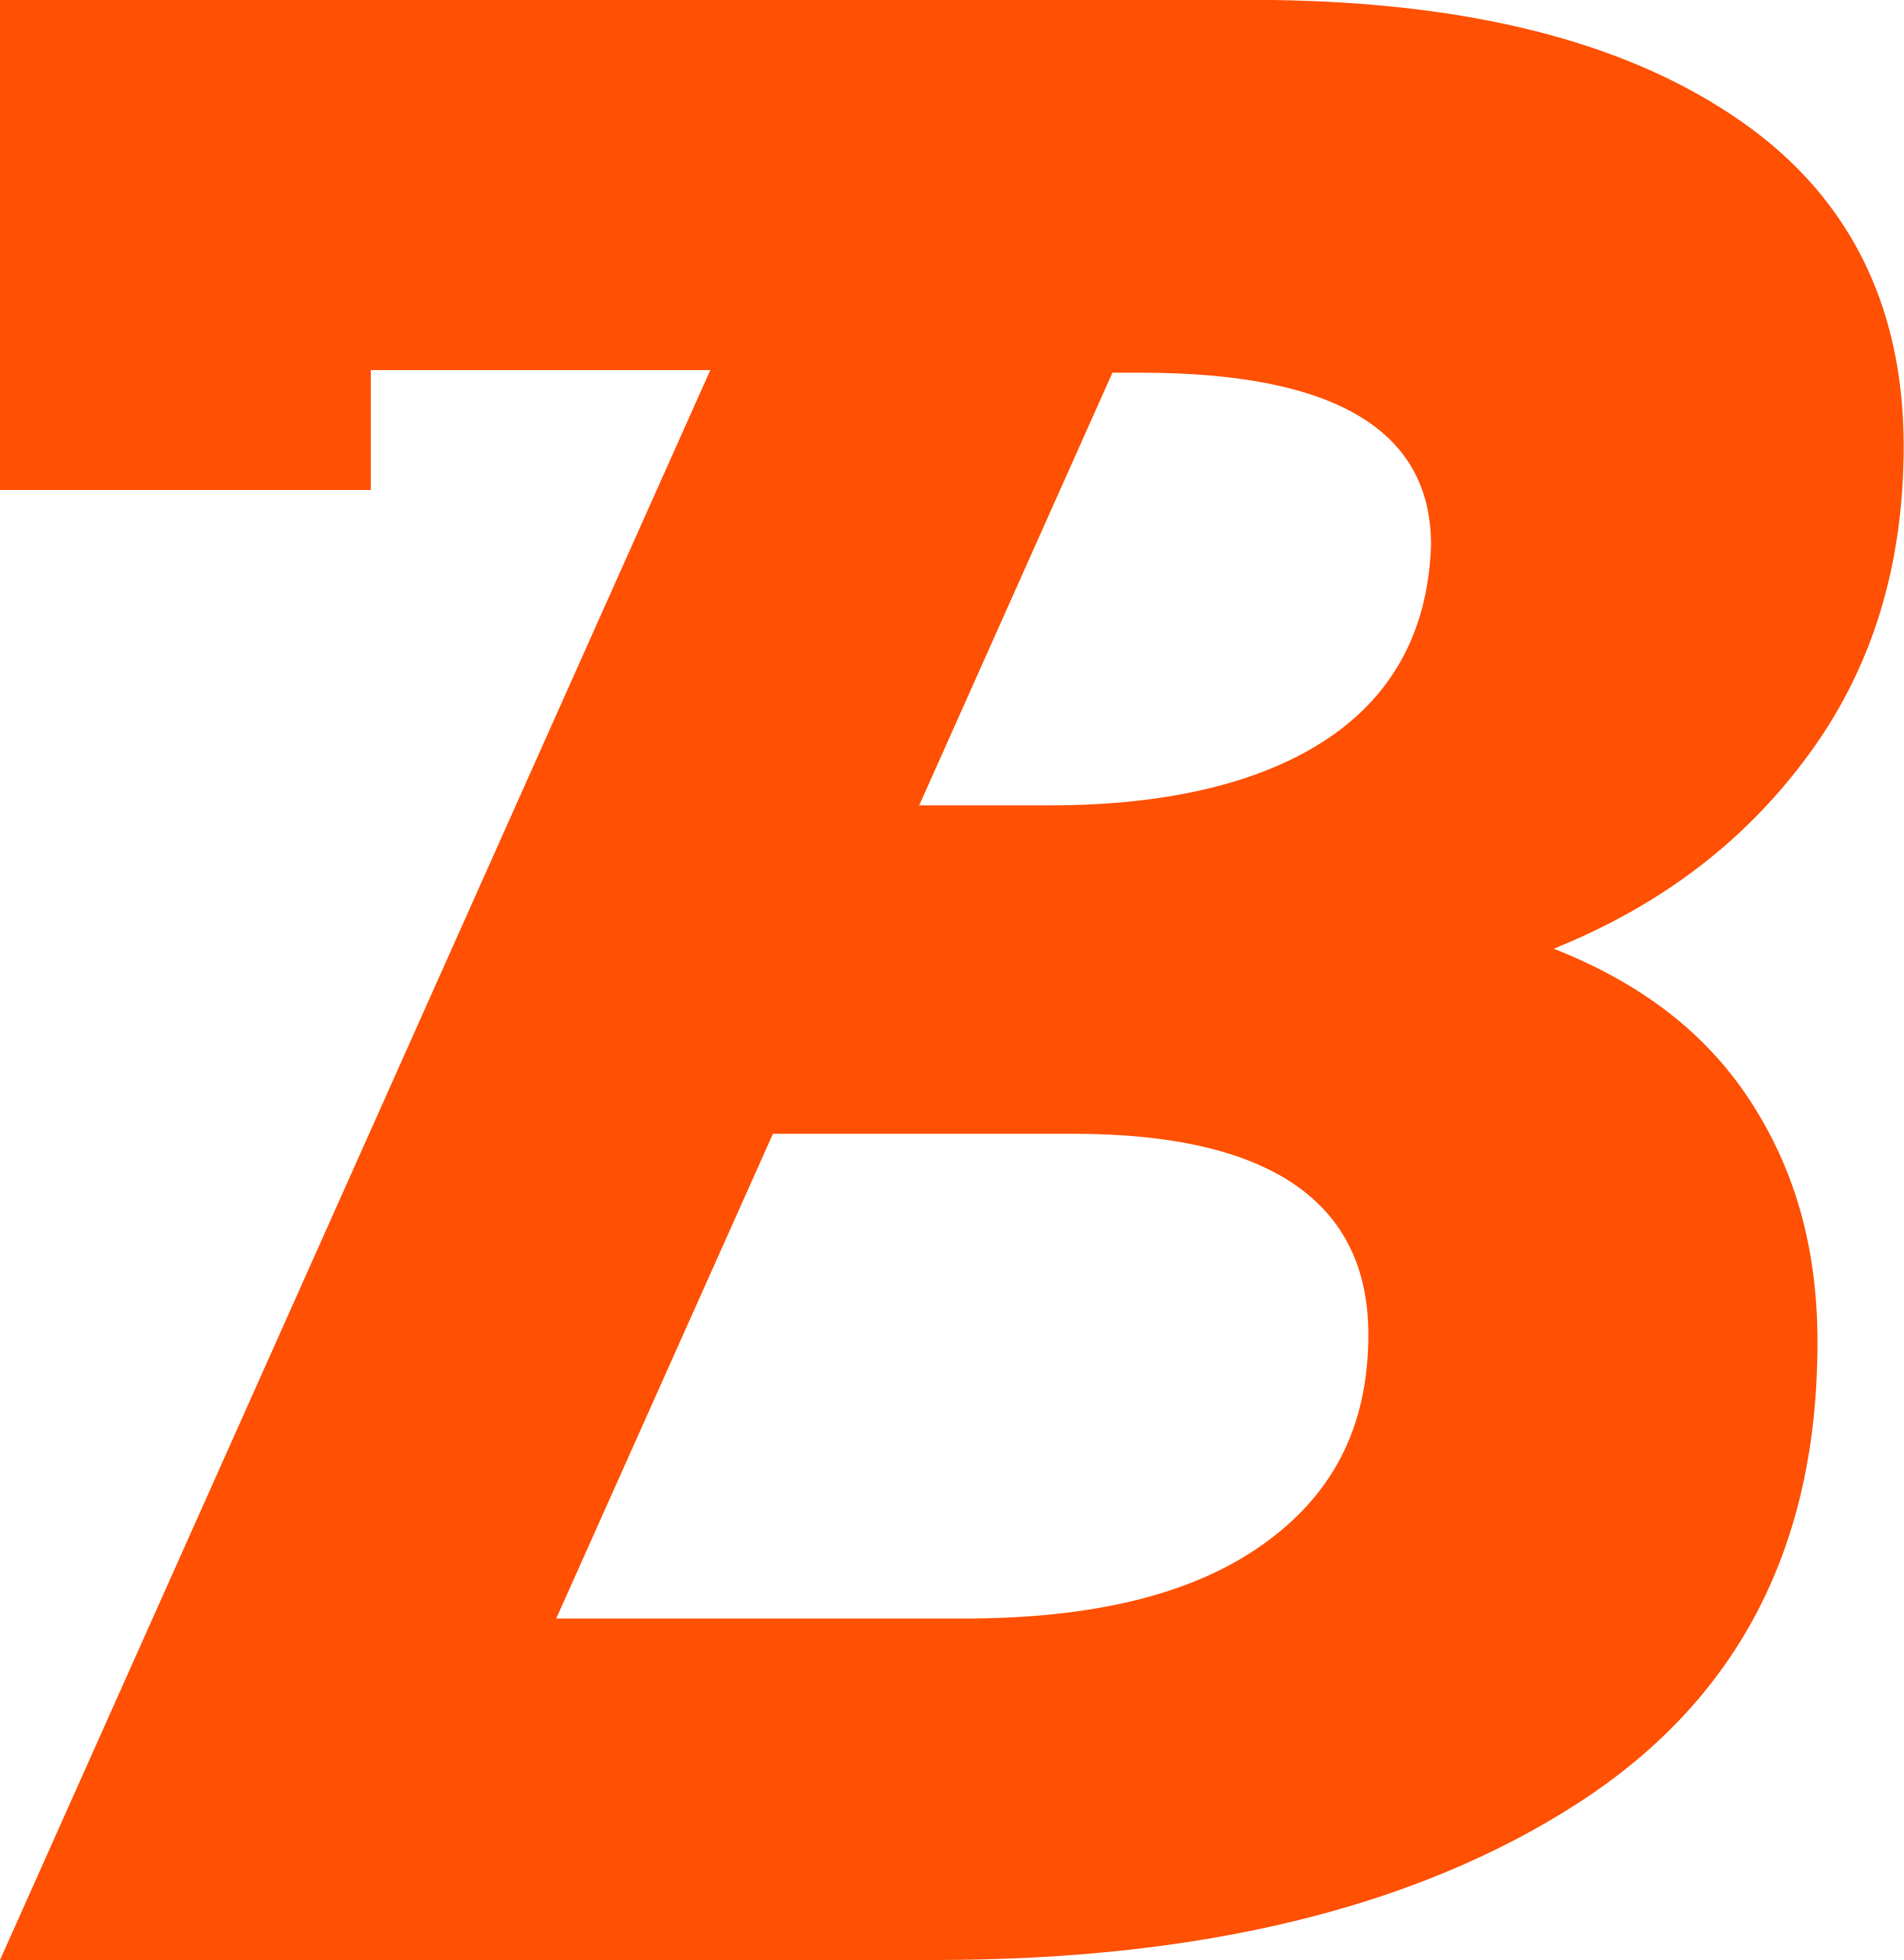
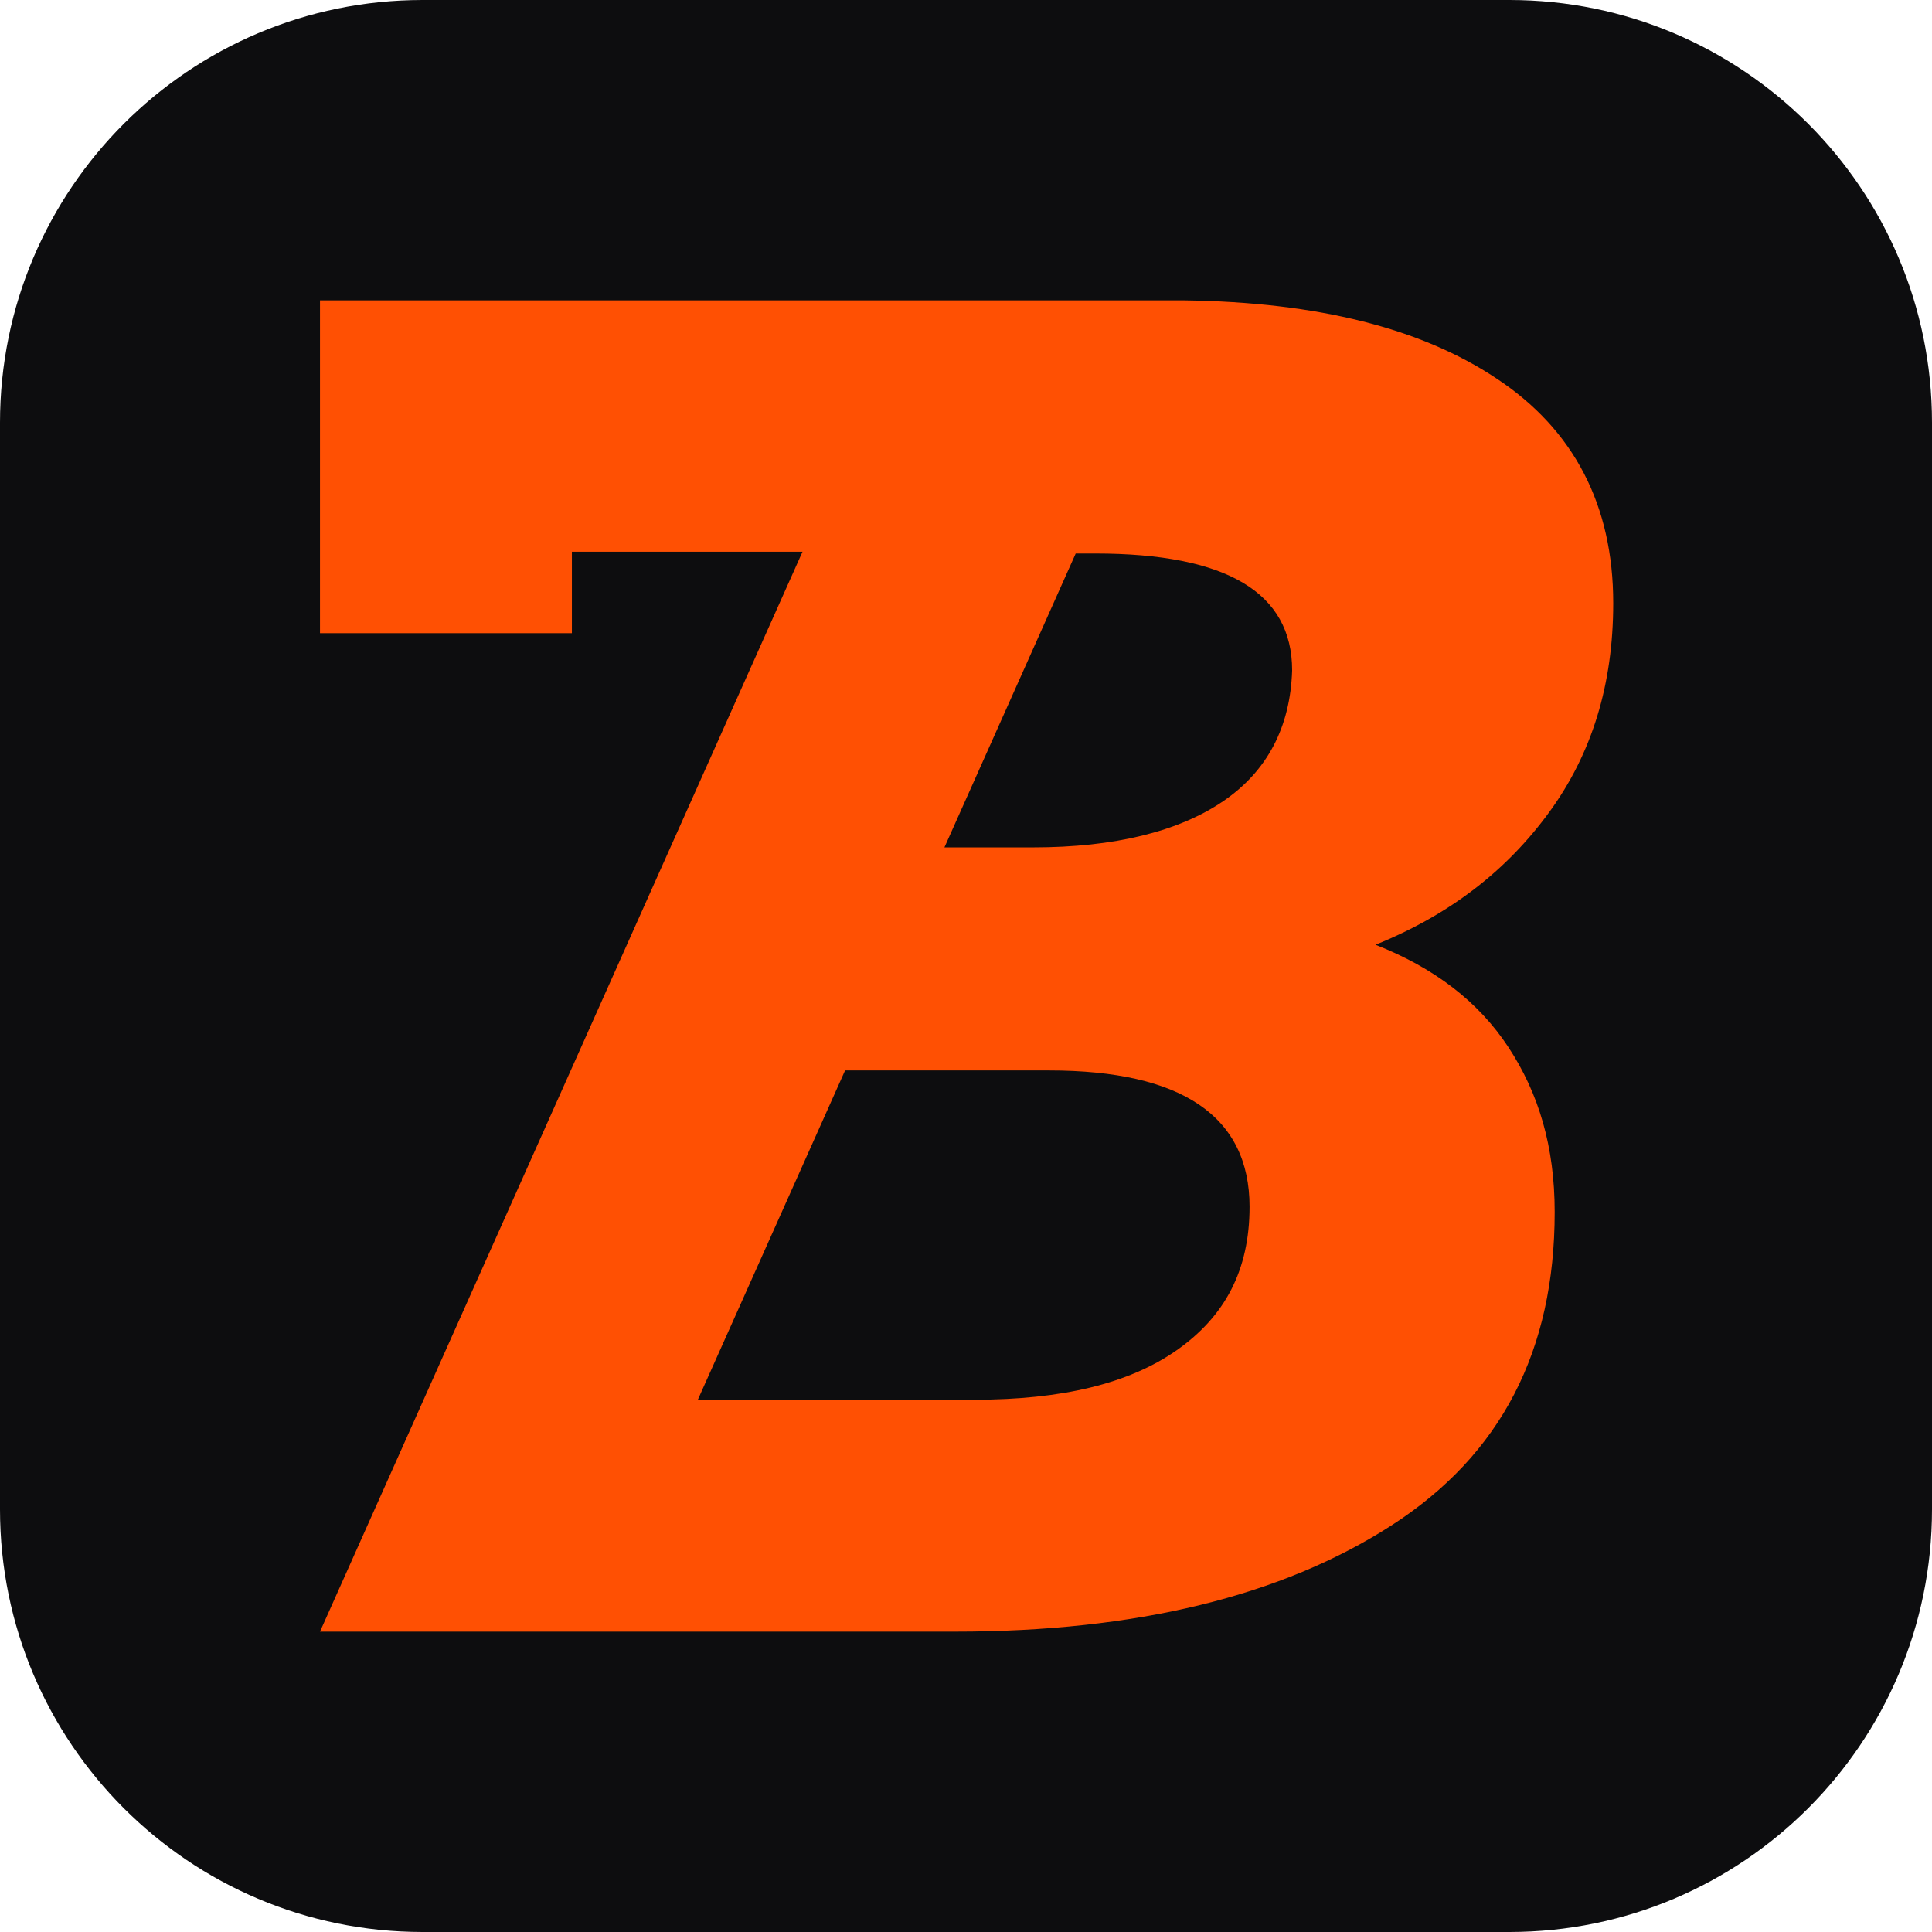
- <svg xmlns="http://www.w3.org/2000/svg" viewBox="0 0 238 245">
-   <path fill="#ff5003" d="M194.252 118.59C207.964 113.052 218.412 104.907 226.247 94.156C234.082 83.404 238 70.698 238 55.711C238 37.793 230.818 23.783 216.453 14.335C202.741 5.213 183.805 0.326 158.993 0H0V61.25H46.359V46.263H88.801L0 245H116.878C150.178 245 176.949 238.484 197.191 225.452C217.432 212.42 227.226 193.198 227.226 167.786C227.226 155.731 224.288 145.957 218.738 137.487C213.188 129.016 205.026 122.826 194.252 118.59ZM157.687 193.198C148.872 199.388 136.466 202.32 120.469 202.32H69.539L96.636 141.722H134.181C158.667 141.722 171.073 150.193 171.073 166.809C171.073 178.537 166.502 187.008 157.687 193.198ZM166.176 92.201C158.014 97.739 146.261 100.672 131.243 100.672H114.919L139.078 46.589H142.669C166.829 46.589 178.908 53.757 178.908 68.092C178.582 78.517 174.337 86.662 166.176 92.201Z" />
+ <svg xmlns="http://www.w3.org/2000/svg" viewBox="0 0 64 64">
+   <rect width="64" height="64" rx="14" fill="#0d0d0f" />
+   <g transform="translate(10.6 9.95) scale(0.18)">
+     <path fill="#ff5003" d="M194.252 118.59C207.964 113.052 218.412 104.907 226.247 94.156C234.082 83.404 238 70.698 238 55.711C238 37.793 230.818 23.783 216.453 14.335C202.741 5.213 183.805 0.326 158.993 0H0V61.25H46.359V46.263H88.801L0 245H116.878C150.178 245 176.949 238.484 197.191 225.452C217.432 212.42 227.226 193.198 227.226 167.786C227.226 155.731 224.288 145.957 218.738 137.487C213.188 129.016 205.026 122.826 194.252 118.59ZM157.687 193.198C148.872 199.388 136.466 202.32 120.469 202.32H69.539L96.636 141.722H134.181C158.667 141.722 171.073 150.193 171.073 166.809C171.073 178.537 166.502 187.008 157.687 193.198ZM166.176 92.201C158.014 97.739 146.261 100.672 131.243 100.672H114.919L139.078 46.589H142.669C166.829 46.589 178.908 53.757 178.908 68.092C178.582 78.517 174.337 86.662 166.176 92.201Z" />
+   </g>
</svg>
